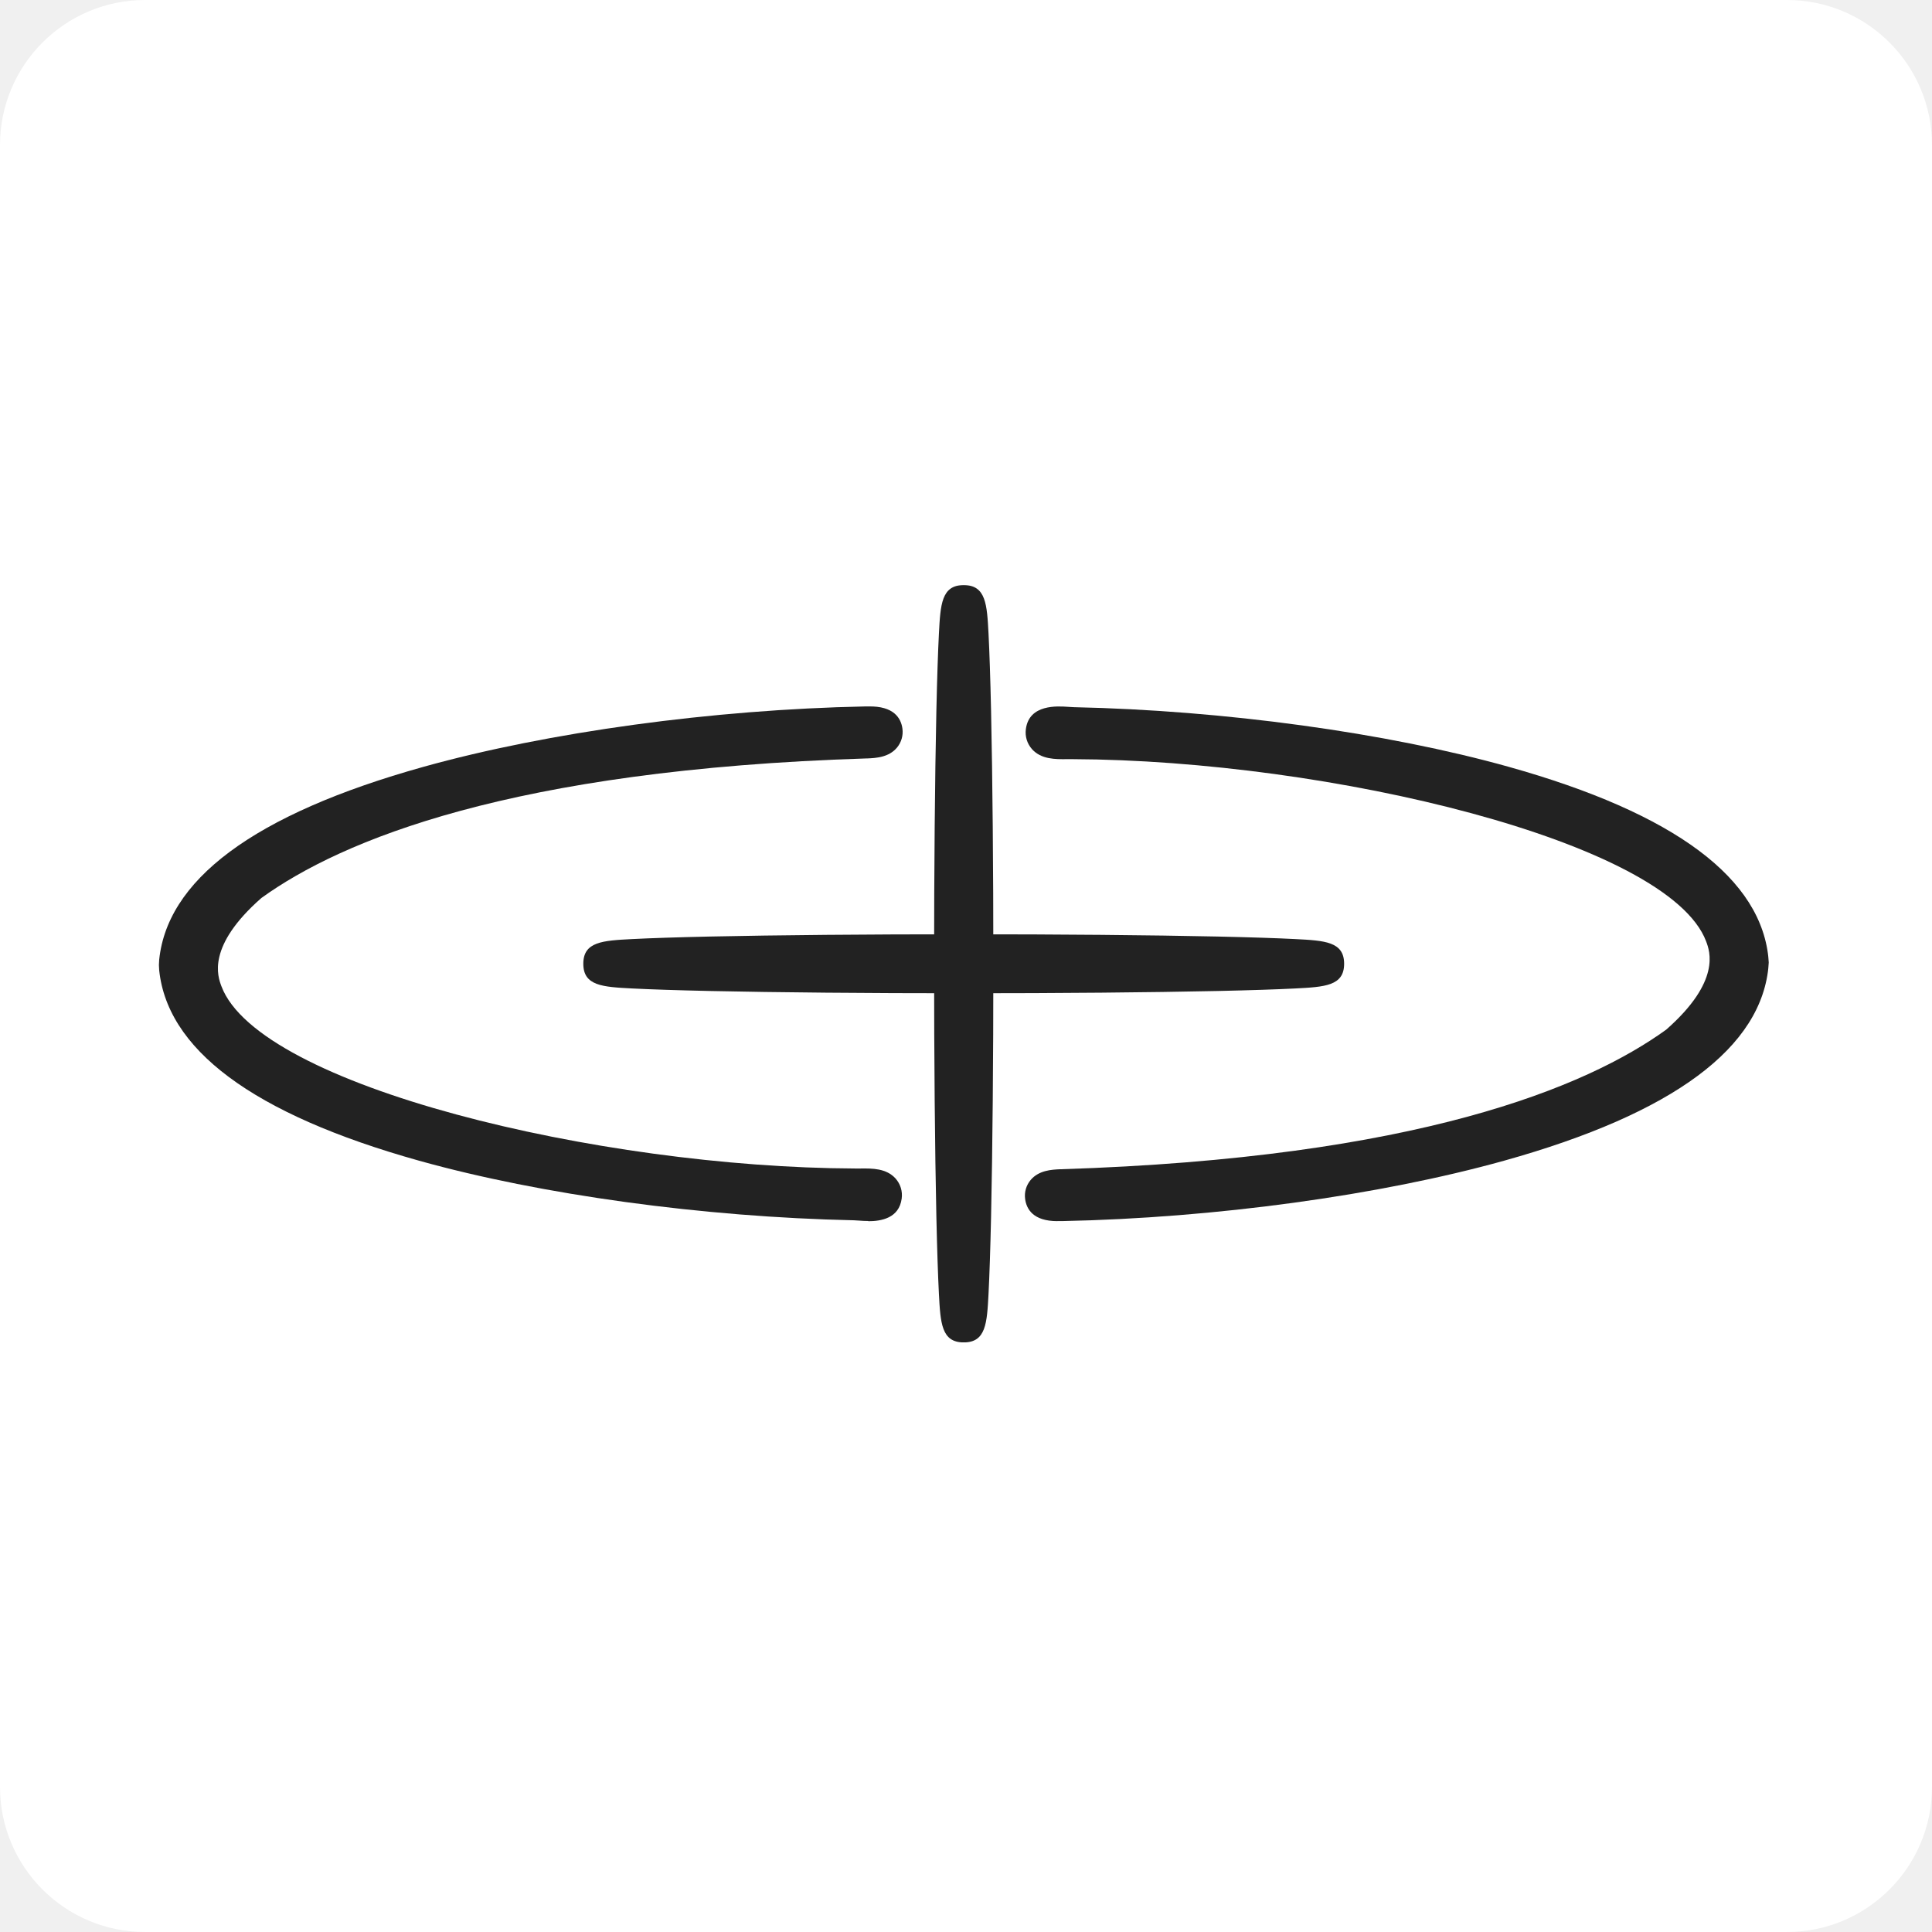
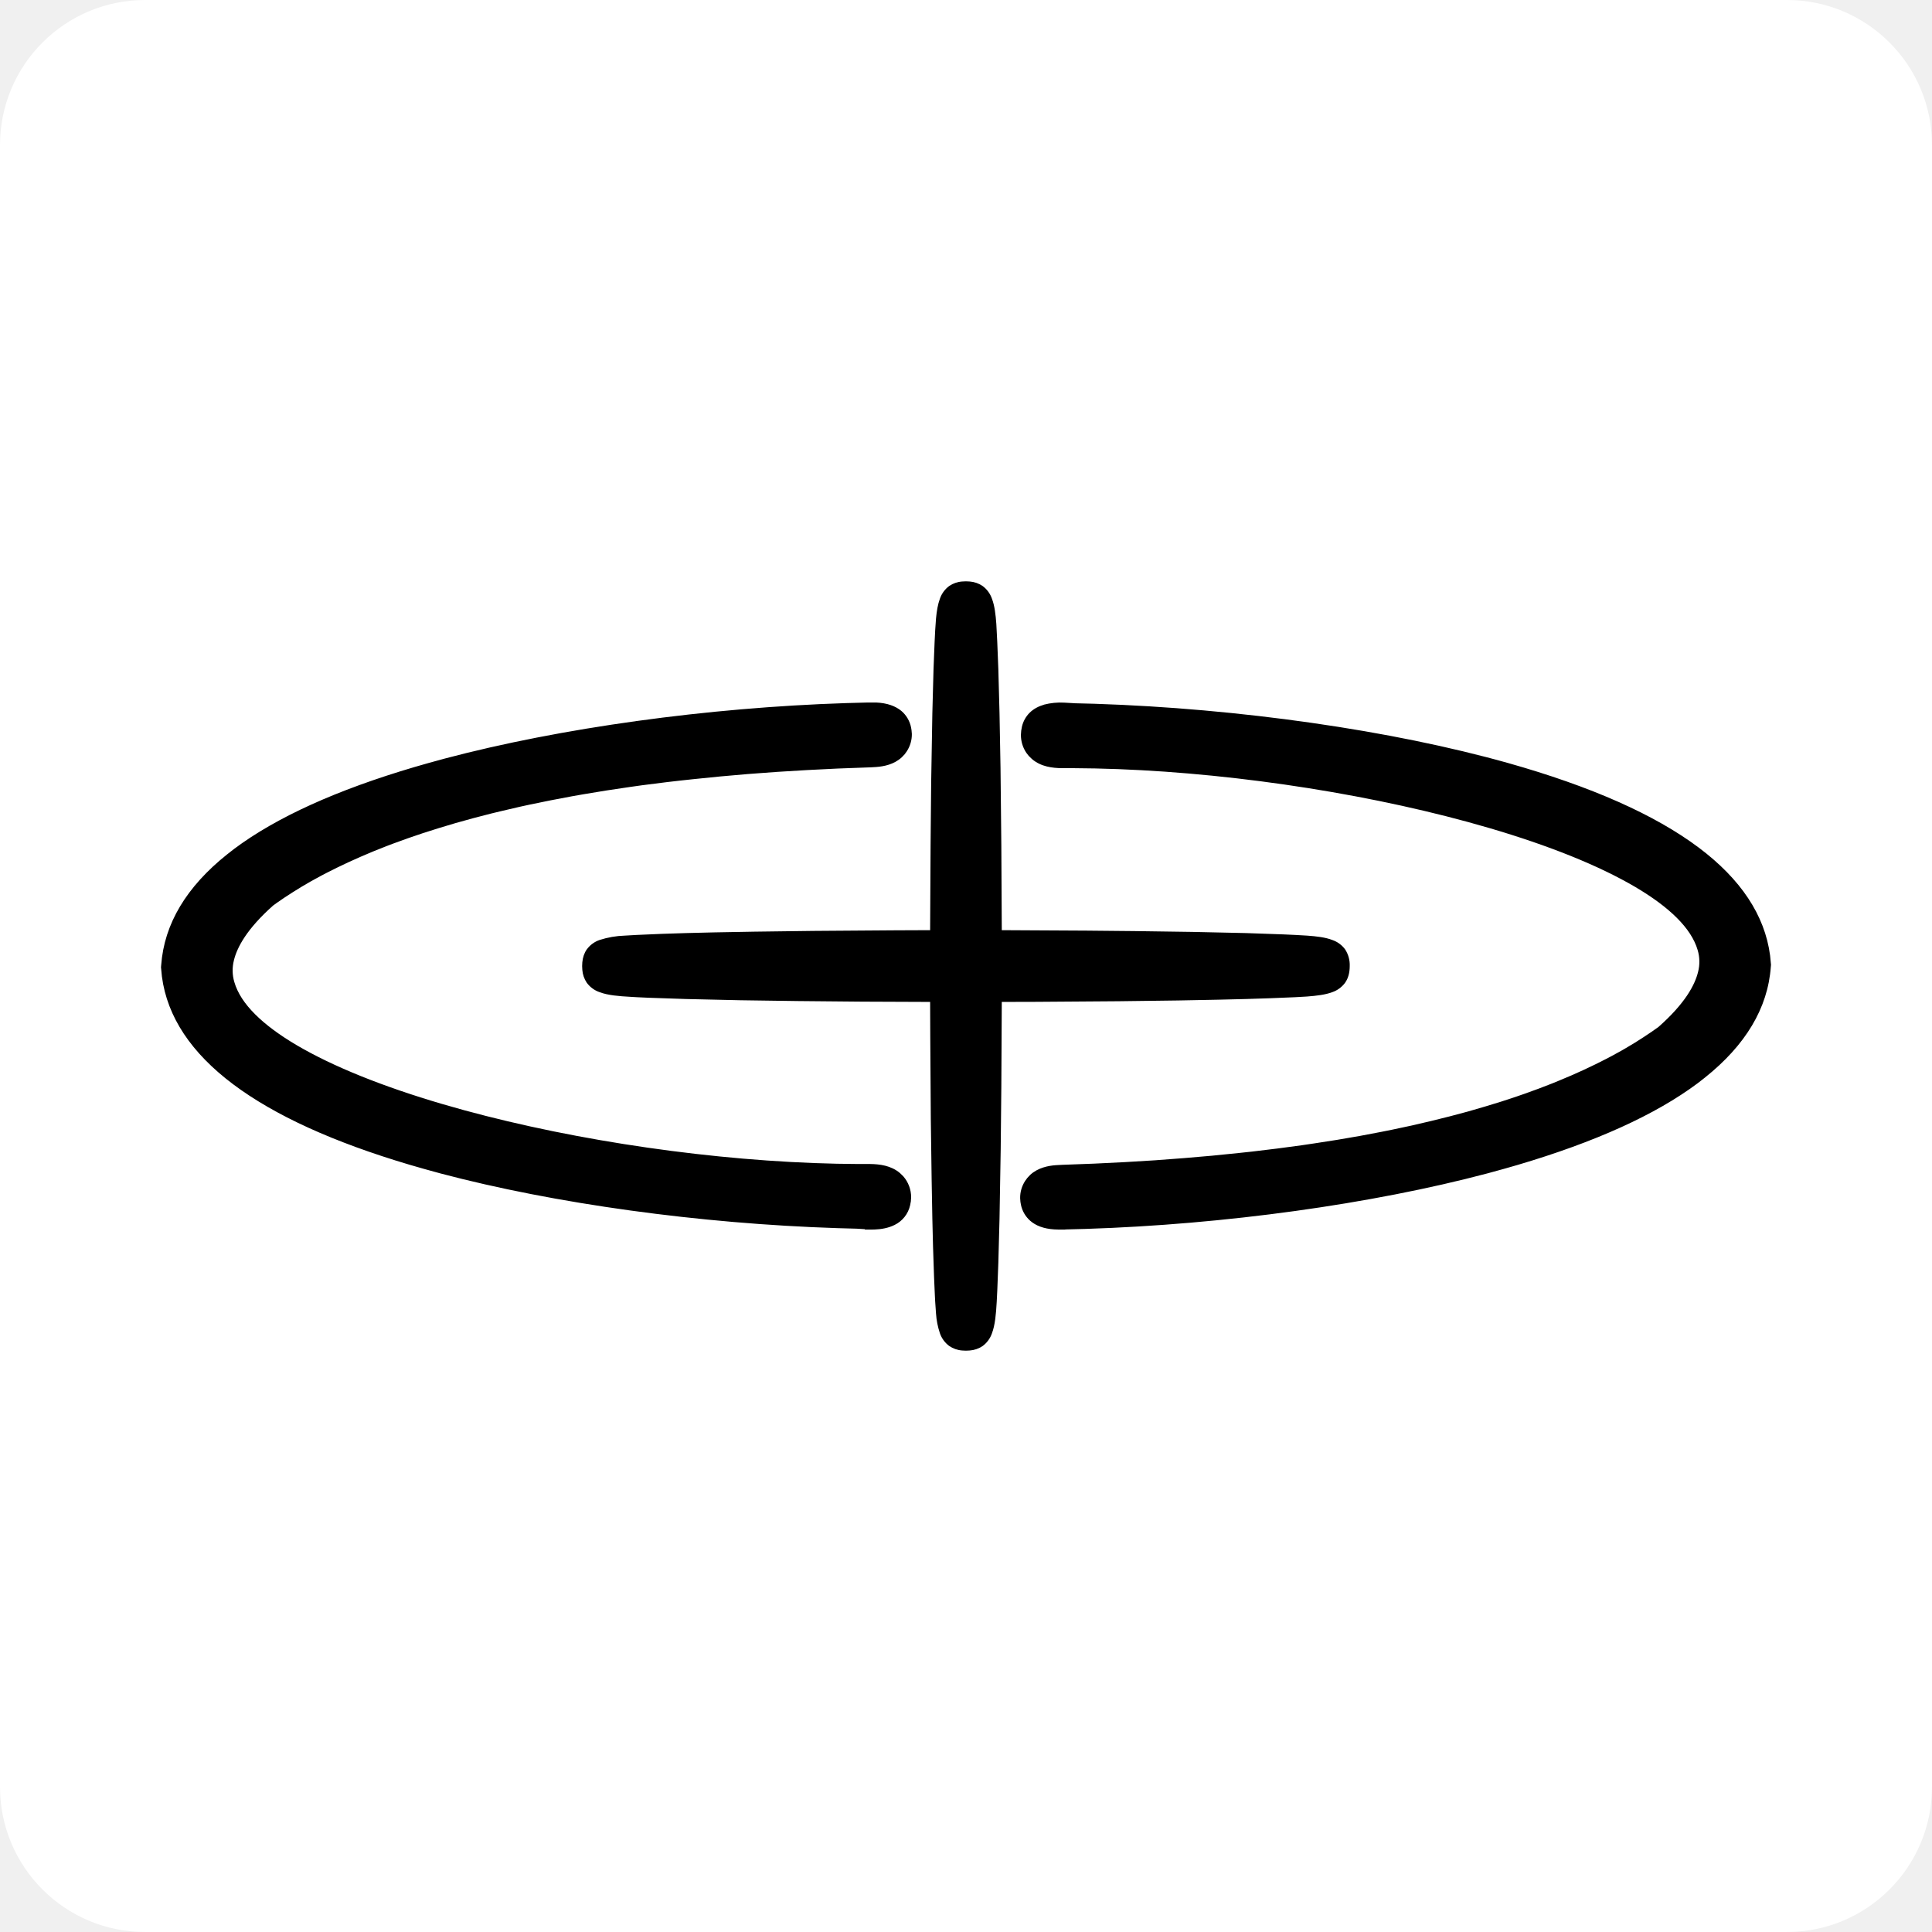
- <svg xmlns="http://www.w3.org/2000/svg" width="426" height="426" viewBox="0 0 426 426" fill="none">
-   <g clip-path="url(#clip0_1_2)">
-     <rect width="426" height="426" rx="32" fill="white" />
-     <mask id="mask0_1_2" style="mask-type:luminance" maskUnits="userSpaceOnUse" x="35" y="129" width="356" height="167">
-       <path d="M390.021 129H35V296H390.021V129Z" fill="white" />
-     </mask>
-     <g mask="url(#mask0_1_2)">
-       <path d="M385.201 212.228C382.591 248.023 291.841 263.287 234.178 264.46C232.881 264.46 230.919 264.695 230.801 263.741C230.669 262.699 232.733 262.641 234.163 262.582C284.308 261.012 339.715 253.042 370.383 230.779C418.581 188.717 301.588 162.872 236.537 162.623C234.428 162.563 230.743 162.975 230.963 161.39C231.141 160.055 234.591 160.67 236.655 160.715C293.67 161.933 382.547 176.888 385.215 212.228H385.201Z" fill="#222222" />
-       <path d="M233.16 269.259C227.823 269.259 226.334 266.617 226.039 264.373C225.832 262.846 226.275 261.363 227.247 260.19C229.061 258.033 231.892 257.901 233.765 257.812H233.941C312.38 255.331 349.786 239.746 367.39 227.036C379.509 216.382 377.017 209.747 376.191 207.561C367.921 185.576 293.021 167.612 236.522 167.392C236.05 167.392 235.652 167.392 235.239 167.392C232.717 167.422 229.577 167.451 227.543 165.176C226.481 163.973 225.98 162.373 226.201 160.759C226.924 155.24 233.175 155.695 235.519 155.857C235.962 155.886 236.389 155.915 236.758 155.93C269.902 156.634 305.746 161.551 332.608 169.066C369.321 179.338 388.636 193.75 389.992 211.875L390.022 212.228L389.992 212.581C388.651 230.911 369.026 245.498 331.635 255.934C304.226 263.58 267.824 268.57 234.281 269.245H234.206H234.133C233.957 269.245 233.765 269.245 233.558 269.245C233.425 269.245 233.293 269.245 233.16 269.245V269.259Z" fill="#222222" />
-       <path d="M39.821 212.786C42.431 176.991 133.18 161.727 190.844 160.554C192.141 160.554 194.102 160.319 194.22 161.273C194.353 162.315 192.288 162.373 190.859 162.432C140.714 164.002 85.307 171.972 54.639 194.235C6.441 236.297 123.434 262.142 188.485 262.391C190.594 262.451 194.279 262.039 194.059 263.624C193.881 264.959 190.431 264.344 188.367 264.299C131.352 263.081 42.475 248.126 39.806 212.786H39.821Z" fill="#222222" />
-       <path d="M191.464 269.23C190.697 269.23 190.004 269.187 189.503 269.142C189.06 269.113 188.633 269.084 188.264 269.069C155.105 268.364 119.277 263.448 92.413 255.934C55.701 245.661 36.386 231.262 35.029 213.138L35 212.786L35.029 212.433C36.371 194.103 55.995 179.515 93.386 169.08C120.796 161.434 157.198 156.444 190.741 155.769H190.814H190.888C191.066 155.769 191.257 155.769 191.464 155.769C197.081 155.637 198.673 158.352 198.982 160.656C199.189 162.183 198.746 163.679 197.774 164.854C195.96 167.011 193.129 167.143 191.257 167.231H191.08C112.642 169.711 75.236 185.298 57.632 198.007C45.513 208.661 48.004 215.296 48.83 217.482C57.101 239.466 132.001 257.43 188.5 257.651C188.972 257.651 189.37 257.651 189.782 257.651C192.303 257.622 195.444 257.592 197.479 259.867C198.541 261.07 199.042 262.67 198.821 264.284C198.245 268.614 194.279 269.274 191.464 269.274V269.23Z" fill="#222222" />
-       <path d="M212.496 291.229C213.449 291.229 214.223 255.984 214.223 212.507C214.223 169.03 213.449 133.783 212.496 133.783C211.545 133.783 210.772 169.03 210.772 212.507C210.772 255.984 211.545 291.229 212.496 291.229Z" fill="#222222" />
-       <path d="M212.498 295.999C207.588 295.999 207.367 291.728 207.027 285.285C206.821 281.279 206.629 275.555 206.467 268.276C206.143 253.365 205.966 233.567 205.966 212.507C205.966 191.446 206.143 171.648 206.467 156.737C206.629 149.458 206.821 143.735 207.027 139.728C207.367 133.27 207.588 129.014 212.498 129.014C217.407 129.014 217.629 133.285 217.968 139.728C218.174 143.735 218.366 149.458 218.528 156.737C218.852 171.633 219.029 191.446 219.029 212.507C219.029 233.567 218.852 253.38 218.528 268.276C218.366 275.555 218.174 281.279 217.968 285.285C217.629 291.743 217.407 295.999 212.498 295.999Z" fill="#222222" />
-       <path d="M212.502 214.225C256.18 214.225 291.589 213.455 291.589 212.507C291.589 211.559 256.18 210.79 212.502 210.79C168.823 210.79 133.416 211.559 133.416 212.507C133.416 213.455 168.823 214.225 212.502 214.225Z" fill="#222222" />
-       <path d="M212.498 219.01C191.34 219.01 171.435 218.833 156.47 218.51C149.157 218.349 143.406 218.158 139.382 217.953C132.895 217.615 128.618 217.394 128.618 212.507C128.618 207.621 132.909 207.4 139.382 207.063C143.406 206.857 149.157 206.667 156.47 206.504C171.435 206.182 191.34 206.006 212.498 206.006C233.655 206.006 253.545 206.182 268.524 206.504C275.837 206.667 281.588 206.857 285.613 207.063C292.101 207.4 296.376 207.621 296.376 212.507C296.376 217.394 292.085 217.615 285.613 217.953C281.588 218.158 275.837 218.349 268.524 218.51C253.56 218.833 233.655 219.01 212.498 219.01Z" fill="#222222" />
-     </g>
+ <svg xmlns="http://www.w3.org/2000/svg" width="426" height="426">
+   <g fill="none" fill-rule="nonzero">
+     <rect width="426" height="426" fill="#FFF" rx="32" />
+     <path fill="#000" d="m212.99 128.18.83.04a5.8 5.8 0 0 1 2.84.99 5.88 5.88 0 0 1 2.07 2.83c.58 1.52.81 3.46.96 5.58l.2 3.87.24 6.04.26 9.73.22 12.02.18 17.08.1 18.74 18.68.1 10.46.1 12.77.18 11.9.26 8.27.29 2.61.12 2.62.15c2.12.15 4.05.38 5.56.96a5.86 5.86 0 0 1 2.83 2.07 6.26 6.26 0 0 1 1.02 3.68c0 1.43-.31 2.67-1.02 3.68a5.87 5.87 0 0 1-2.83 2.08c-1.52.57-3.45.8-5.57.96l-2.6.15-5.63.23-5.26.17-6.1.15-8.85.17-13.13.17-18.1.13-7.63.02-.1 18.74-.14 13.82-.26 15.25-.26 9.74-.23 6.04-.13 2.59c-.15 2.62-.35 5.04-1.04 6.87a5.87 5.87 0 0 1-2.07 2.83 5.8 5.8 0 0 1-2.84.98l-.83.04-.84-.04a5.8 5.8 0 0 1-2.84-.99 5.88 5.88 0 0 1-2.07-2.83 17.1 17.1 0 0 1-.85-4.33l-.18-2.54-.07-1.32 1.42-.08-1.42.08-.18-4.08-.23-6.83-.15-6.12-.16-8.87-.18-13.16-.12-18.14-.03-7.65-15.07-.06-14.08-.13-12.77-.18-11.9-.27L143 220l-2.61-.12-1.33-.08c-2.61-.14-5.03-.34-6.85-1.03a5.86 5.86 0 0 1-2.83-2.08 5.83 5.83 0 0 1-.98-2.84l-.04-.84.04-.83c.1-1.08.42-2.04.99-2.85a5.88 5.88 0 0 1 2.82-2.07 20.3 20.3 0 0 1 5.57-.96l2.61-.15 5.62-.24 5.26-.17 6.11-.15 8.84-.16 13.13-.17 18.1-.13 7.64-.03.1-18.74.13-13.82.26-15.27.26-9.74.24-6.04.13-2.59.18-2.54c.15-1.63.4-3.11.85-4.33a5.87 5.87 0 0 1 2.07-2.83 5.8 5.8 0 0 1 2.84-.98l.84-.04Zm-21.61 26.72h1.8c2.45.11 4.27.78 5.57 1.86a6.43 6.43 0 0 1 2.14 3.65l.1.6.07.83a6.83 6.83 0 0 1-1.1 3.8l-.48.67-.65.68c-1.73 1.59-3.94 2-5.6 2.13l-1.31.08h-.13l-7.05.26a576 576 0 0 0-6.83.34l-6.6.4-6.37.47-6.17.54-5.94.6c-1.95.2-3.86.42-5.74.64l-5.53.7-2.7.38-5.22.78-5.03.83-2.45.43-4.74.9-4.55.93-2.21.48-4.28 1-2.08.5-4.01 1.04-3.85 1.07-3.67 1.1-3.5 1.11-3.35 1.14-3.2 1.16-1.53.58-2.96 1.18-2.8 1.19-2.67 1.2-2.52 1.2-2.39 1.2-1.14.6-2.19 1.2-2.06 1.2-1.93 1.2-1.81 1.17-1.7 1.17-.8.58c-5.78 5.14-7.95 9.2-8.64 12.07a8.94 8.94 0 0 0 .09 4.8l.31.93.4.93c2.2 4.66 7.77 9.36 16.16 13.8 8.87 4.71 20.57 8.99 33.81 12.6 25.02 6.83 55.36 11.24 82.15 11.8l4.7.06h2.66c2.04.03 4.59.3 6.58 2l.72.7a6.99 6.99 0 0 1 1.74 4.68l-.06.86-.16.85a6.36 6.36 0 0 1-3.43 4.35c-1.42.71-3.01.95-4.35 1l-.78.02h-1.42v-.09l-1.8-.11-4.3-.12c-30.24-.97-62.28-5.39-87.4-12.04l-3.7-1.02-3.2-.92c-16.74-4.96-29.75-10.88-38.89-17.74-9.19-6.9-14.54-14.83-15.71-23.76l-.2-2.05.04-.45c.66-9.15 5.61-17.3 14.5-24.4l1.6-1.25c9.32-6.97 22.61-12.98 39.75-18.04l3.07-.88 3.61-.99c25.51-6.76 57.96-11.25 88.5-12.23l4.8-.13Zm38.82.47a14.6 14.6 0 0 1 4.48-.44l2.43.14 4.28.11c31.75 1.03 65.5 5.85 91.12 13.06 18.29 5.16 32.37 11.38 42.08 18.67 9.19 6.9 14.54 14.84 15.71 23.77l.2 2.05-.04.45c-.66 9.15-5.61 17.3-14.5 24.4l-1.6 1.25c-9.32 6.97-22.61 12.98-39.75 18.04l-3.07.88-3.61.99c-25.51 6.76-57.95 11.25-88.5 12.23l-4.53.12v.03h-1.42l-1.04-.04c-2.34-.15-4.08-.84-5.3-1.92a6.39 6.39 0 0 1-2.02-3.48L225 265l-.06-.81a6.79 6.79 0 0 1 1.1-3.8l.48-.66.64-.68c1.74-1.59 3.95-2 5.6-2.13l1.45-.08c4.78-.15 9.4-.35 13.88-.6l6.6-.4 6.38-.48 6.16-.53 5.94-.6 2.9-.31 5.63-.68 5.43-.73c.89-.13 1.77-.25 2.64-.39l5.13-.8c1.68-.28 3.32-.56 4.94-.85l4.74-.9 2.3-.46 4.46-.95c1.46-.33 2.89-.66 4.28-1l4.1-1.02 3.94-1.05c1.28-.36 2.53-.72 3.75-1.09l3.6-1.1 3.42-1.13 1.65-.57 3.2-1.16 3.03-1.17 1.46-.6 2.8-1.18 2.67-1.2 2.52-1.2 2.39-1.2 1.14-.6 2.19-1.2 1.04-.6 2-1.2 1.87-1.19 1.75-1.17 1.56-1.1c5.86-5.18 8.02-9.25 8.72-12.13a8.94 8.94 0 0 0-.09-4.81l-.31-.92-.4-.93c-2.2-4.66-7.77-9.36-16.16-13.8-8.87-4.71-20.57-8.99-33.81-12.6-25.02-6.83-55.36-11.24-82.15-11.8l-4.7-.06h-2.66c-2.04-.03-4.59-.3-6.58-2l-.72-.7-.53-.68a6.97 6.97 0 0 1-1.2-4l.06-.87.17-.94a6.4 6.4 0 0 1 1.64-2.98c.94-.95 2.1-1.5 3.22-1.83Z" />
  </g>
-   <defs>
-     <clipPath id="clip0_1_2">
-       <rect width="426" height="426" fill="white" />
-     </clipPath>
-   </defs>
</svg>
